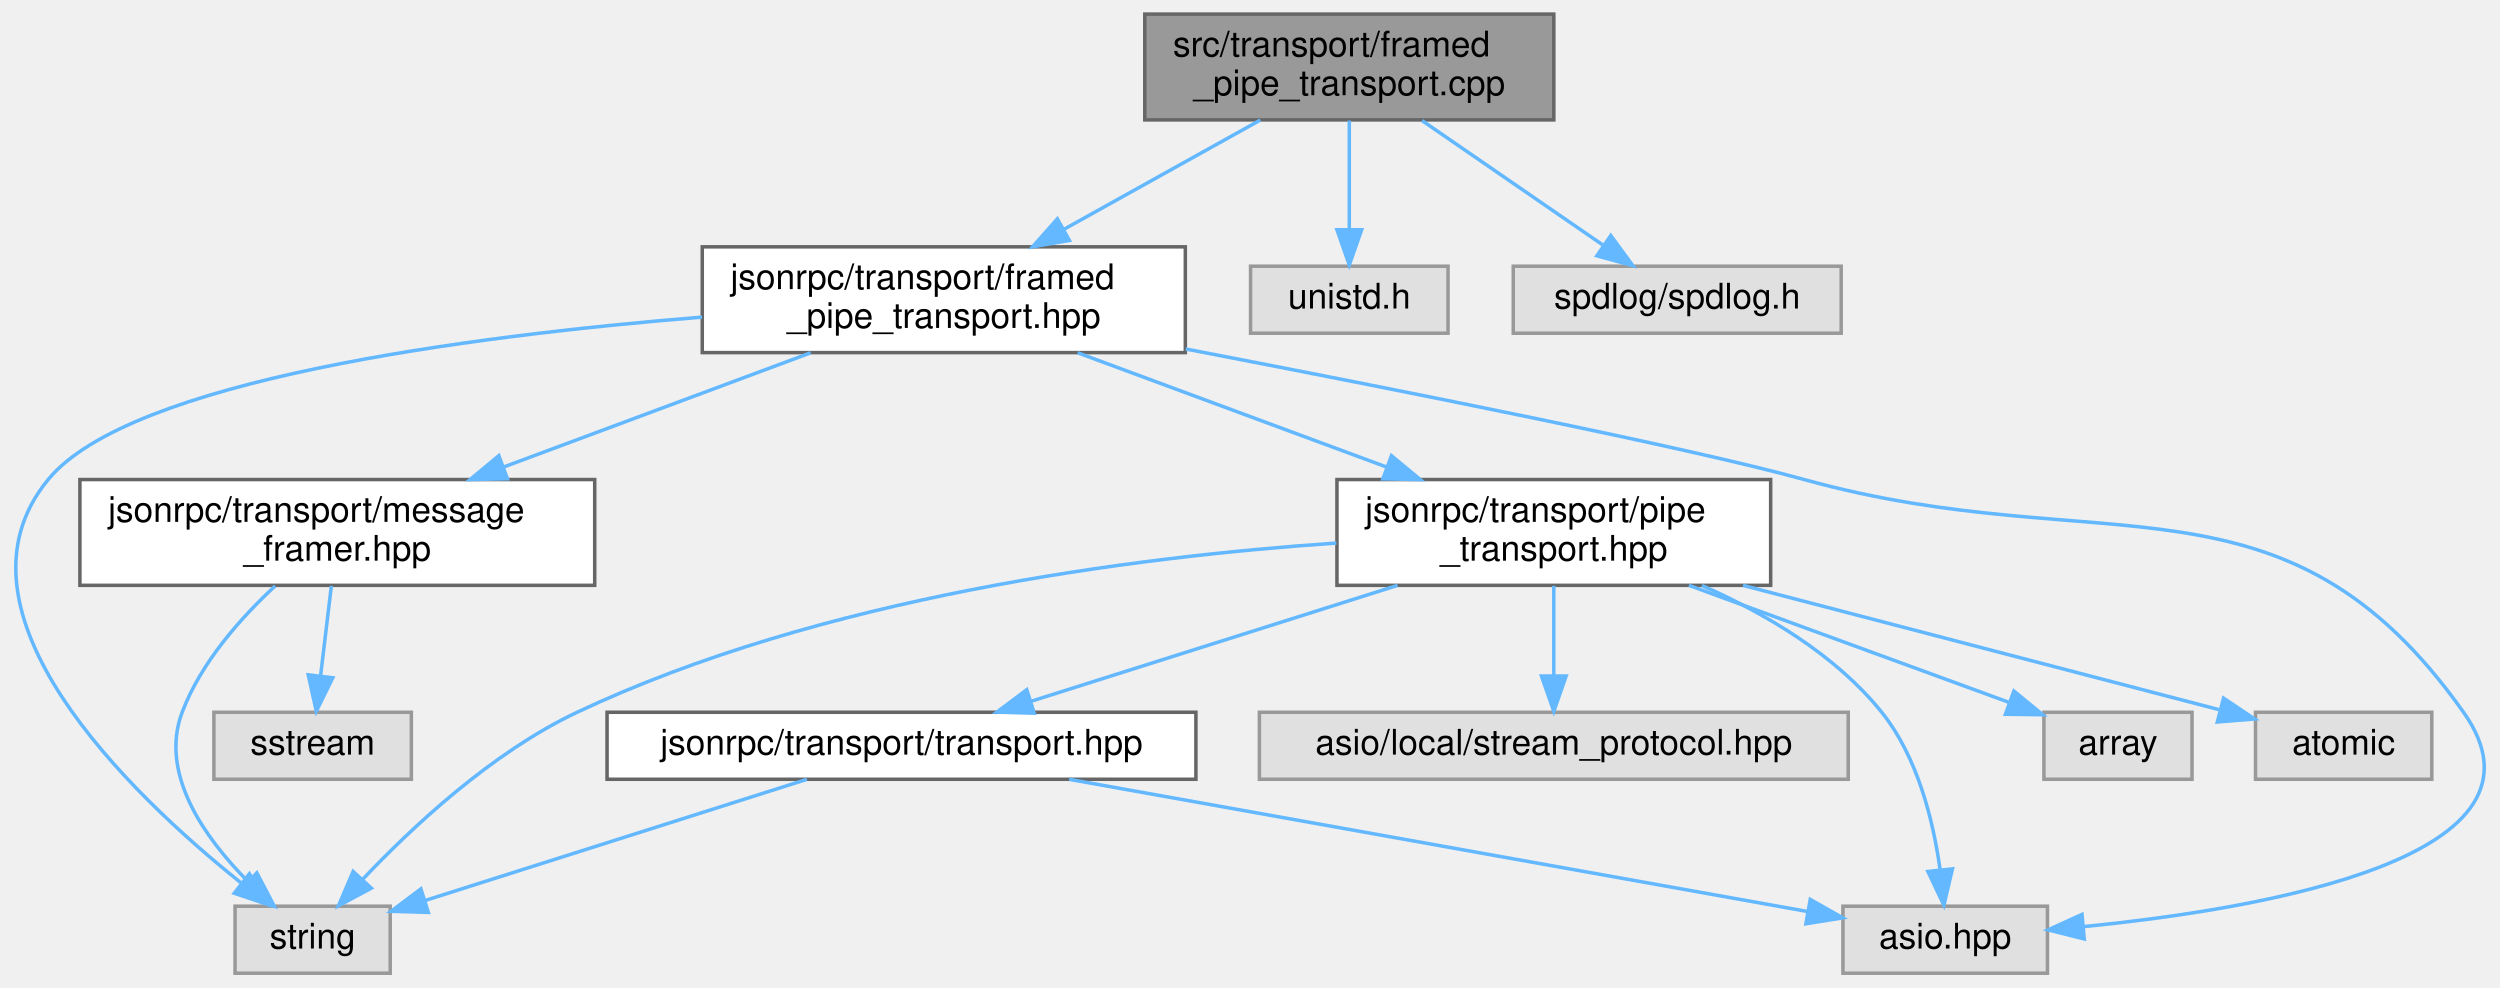
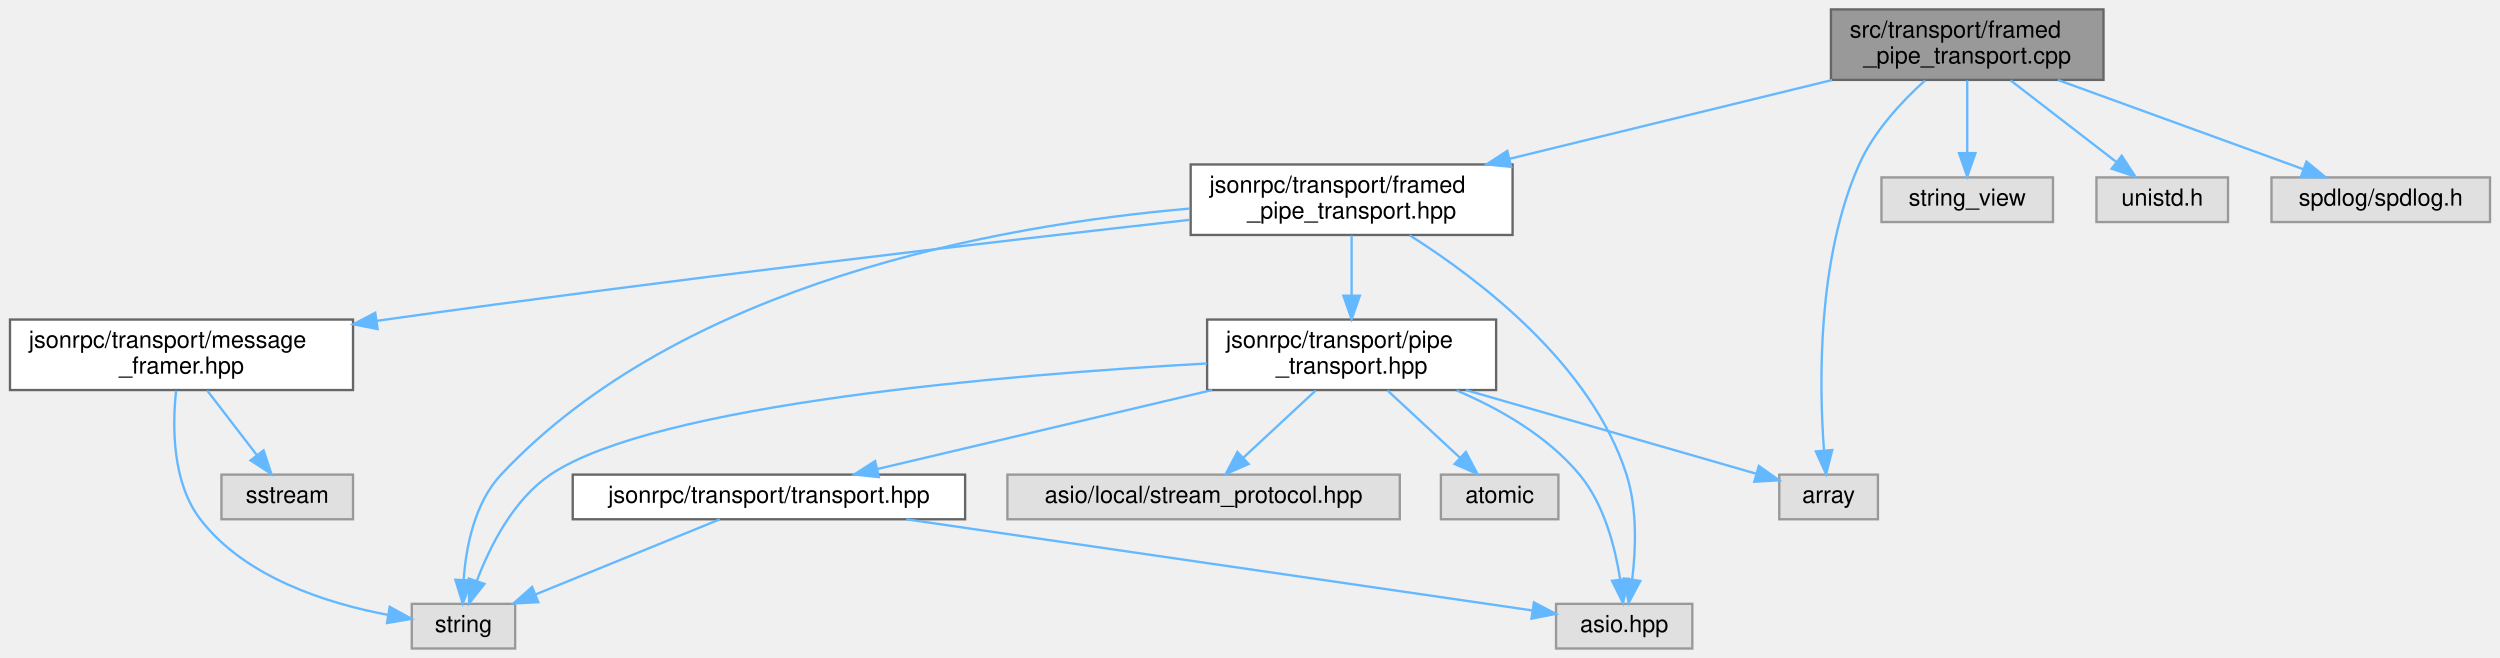
- <svg xmlns="http://www.w3.org/2000/svg" xmlns:xlink="http://www.w3.org/1999/xlink" width="709pt" height="280pt" viewBox="0.00 0.00 708.66 280.00">
+ <svg xmlns="http://www.w3.org/2000/svg" xmlns:xlink="http://www.w3.org/1999/xlink" width="1064pt" height="280pt" viewBox="0.00 0.00 1063.50 280.00">
  <g id="graph0" class="graph" transform="scale(1 1) rotate(0) translate(4 276)">
    <g id="Node000001" class="node">
      <g id="a_Node000001">
        <a xlink:title=" ">
-           <polygon fill="#999999" stroke="#666666" points="436.49,-272 320.49,-272 320.49,-242 436.49,-242 436.49,-272" />
-           <text text-anchor="start" x="328.49" y="-260" font-family="Helvetica,sans-Serif" font-size="10.00">src/transport/framed</text>
-           <text text-anchor="middle" x="378.49" y="-249" font-family="Helvetica,sans-Serif" font-size="10.00">_pipe_transport.cpp</text>
+           <polygon fill="#999999" stroke="#666666" points="891,-272 775,-272 775,-242 891,-242 891,-272" />
+           <text text-anchor="start" x="783" y="-260" font-family="Helvetica,sans-Serif" font-size="10.00">src/transport/framed</text>
+           <text text-anchor="middle" x="833" y="-249" font-family="Helvetica,sans-Serif" font-size="10.00">_pipe_transport.cpp</text>
        </a>
      </g>
    </g>
    <g id="Node000002" class="node">
      <g id="a_Node000002">
        <a xlink:href="framed__pipe__transport_8hpp.html" target="_top" xlink:title=" ">
-           <polygon fill="white" stroke="#666666" points="331.99,-206 194.99,-206 194.99,-176 331.99,-176 331.99,-206" />
-           <text text-anchor="start" x="202.99" y="-194" font-family="Helvetica,sans-Serif" font-size="10.00">jsonrpc/transport/framed</text>
-           <text text-anchor="middle" x="263.49" y="-183" font-family="Helvetica,sans-Serif" font-size="10.00">_pipe_transport.hpp</text>
+           <polygon fill="white" stroke="#666666" points="639.5,-206 502.5,-206 502.5,-176 639.5,-176 639.5,-206" />
+           <text text-anchor="start" x="510.5" y="-194" font-family="Helvetica,sans-Serif" font-size="10.00">jsonrpc/transport/framed</text>
+           <text text-anchor="middle" x="571" y="-183" font-family="Helvetica,sans-Serif" font-size="10.00">_pipe_transport.hpp</text>
        </a>
      </g>
    </g>
    <g id="edge1_Node000001_Node000002" class="edge">
      <g id="a_edge1_Node000001_Node000002">
        <a xlink:title=" ">
-           <path fill="none" stroke="#63b8ff" d="M353.25,-241.95C336.93,-232.87 315.47,-220.93 297.62,-211" />
-           <polygon fill="#63b8ff" stroke="#63b8ff" points="299.11,-207.82 288.67,-206.01 295.7,-213.93 299.11,-207.82" />
+           <path fill="none" stroke="#63b8ff" d="M775.5,-241.95C735.06,-232.08 680.8,-218.82 638.34,-208.45" />
+           <polygon fill="#63b8ff" stroke="#63b8ff" points="638.91,-204.99 628.36,-206.01 637.25,-211.79 638.91,-204.99" />
+         </a>
+       </g>
+     </g>
+     <g id="Node000008" class="node">
+       <g id="a_Node000008">
+         <a xlink:title=" ">
+           <polygon fill="#e0e0e0" stroke="#999999" points="795,-74 753,-74 753,-55 795,-55 795,-74" />
+           <text text-anchor="middle" x="774" y="-62" font-family="Helvetica,sans-Serif" font-size="10.00">array</text>
+         </a>
+       </g>
+     </g>
+     <g id="edge16_Node000001_Node000008" class="edge">
+       <g id="a_edge16_Node000001_Node000008">
+         <a xlink:title=" ">
+           <path fill="none" stroke="#63b8ff" d="M815.06,-241.77C804.99,-232.69 793.22,-220.01 787,-206 769.08,-165.65 769.95,-112.46 772.03,-84.53" />
+           <polygon fill="#63b8ff" stroke="#63b8ff" points="775.55,-84.48 772.95,-74.21 768.58,-83.86 775.55,-84.48" />
        </a>
      </g>
    </g>
    <g id="Node000012" class="node">
      <g id="a_Node000012">
        <a xlink:title=" ">
-           <polygon fill="#e0e0e0" stroke="#999999" points="406.49,-200.5 350.49,-200.5 350.49,-181.5 406.49,-181.5 406.49,-200.5" />
-           <text text-anchor="middle" x="378.49" y="-188.5" font-family="Helvetica,sans-Serif" font-size="10.00">unistd.h</text>
-         </a>
-       </g>
-     </g>
-     <g id="edge16_Node000001_Node000012" class="edge">
-       <g id="a_edge16_Node000001_Node000012">
-         <a xlink:title=" ">
-           <path fill="none" stroke="#63b8ff" d="M378.49,-241.8C378.49,-232.7 378.49,-220.79 378.49,-210.9" />
-           <polygon fill="#63b8ff" stroke="#63b8ff" points="381.99,-210.84 378.49,-200.84 374.99,-210.84 381.99,-210.84" />
+           <polygon fill="#e0e0e0" stroke="#999999" points="869.5,-200.5 796.5,-200.5 796.5,-181.5 869.5,-181.5 869.5,-200.5" />
+           <text text-anchor="middle" x="833" y="-188.5" font-family="Helvetica,sans-Serif" font-size="10.00">string_view</text>
+         </a>
+       </g>
+     </g>
+     <g id="edge17_Node000001_Node000012" class="edge">
+       <g id="a_edge17_Node000001_Node000012">
+         <a xlink:title=" ">
+           <path fill="none" stroke="#63b8ff" d="M833,-241.8C833,-232.7 833,-220.79 833,-210.9" />
+           <polygon fill="#63b8ff" stroke="#63b8ff" points="836.5,-210.84 833,-200.84 829.5,-210.84 836.5,-210.84" />
        </a>
      </g>
    </g>
    <g id="Node000013" class="node">
      <g id="a_Node000013">
        <a xlink:title=" ">
-           <polygon fill="#e0e0e0" stroke="#999999" points="517.99,-200.5 424.99,-200.5 424.99,-181.5 517.99,-181.5 517.99,-200.5" />
-           <text text-anchor="middle" x="471.49" y="-188.5" font-family="Helvetica,sans-Serif" font-size="10.00">spdlog/spdlog.h</text>
-         </a>
-       </g>
-     </g>
-     <g id="edge17_Node000001_Node000013" class="edge">
-       <g id="a_edge17_Node000001_Node000013">
-         <a xlink:title=" ">
-           <path fill="none" stroke="#63b8ff" d="M399.13,-241.8C414.43,-231.27 435.2,-216.97 450.57,-206.4" />
-           <polygon fill="#63b8ff" stroke="#63b8ff" points="452.65,-209.21 458.91,-200.66 448.69,-203.44 452.65,-209.21" />
+           <polygon fill="#e0e0e0" stroke="#999999" points="944,-200.5 888,-200.5 888,-181.5 944,-181.5 944,-200.5" />
+           <text text-anchor="middle" x="916" y="-188.5" font-family="Helvetica,sans-Serif" font-size="10.00">unistd.h</text>
+         </a>
+       </g>
+     </g>
+     <g id="edge18_Node000001_Node000013" class="edge">
+       <g id="a_edge18_Node000001_Node000013">
+         <a xlink:title=" ">
+           <path fill="none" stroke="#63b8ff" d="M851.42,-241.8C864.74,-231.53 882.71,-217.67 896.31,-207.18" />
+           <polygon fill="#63b8ff" stroke="#63b8ff" points="898.75,-209.72 904.53,-200.84 894.47,-204.18 898.75,-209.72" />
+         </a>
+       </g>
+     </g>
+     <g id="Node000014" class="node">
+       <g id="a_Node000014">
+         <a xlink:title=" ">
+           <polygon fill="#e0e0e0" stroke="#999999" points="1055.5,-200.5 962.5,-200.5 962.5,-181.5 1055.5,-181.5 1055.5,-200.5" />
+           <text text-anchor="middle" x="1009" y="-188.5" font-family="Helvetica,sans-Serif" font-size="10.00">spdlog/spdlog.h</text>
+         </a>
+       </g>
+     </g>
+     <g id="edge19_Node000001_Node000014" class="edge">
+       <g id="a_edge19_Node000001_Node000014">
+         <a xlink:title=" ">
+           <path fill="none" stroke="#63b8ff" d="M871.62,-241.95C902.9,-230.58 946.47,-214.74 976.1,-203.96" />
+           <polygon fill="#63b8ff" stroke="#63b8ff" points="977.38,-207.22 985.58,-200.52 974.98,-200.65 977.38,-207.22" />
        </a>
      </g>
    </g>
    <g id="Node000003" class="node">
      <g id="a_Node000003">
        <a xlink:title=" ">
-           <polygon fill="#e0e0e0" stroke="#999999" points="106.49,-19 62.49,-19 62.49,0 106.49,0 106.49,-19" />
-           <text text-anchor="middle" x="84.49" y="-7" font-family="Helvetica,sans-Serif" font-size="10.00">string</text>
+           <polygon fill="#e0e0e0" stroke="#999999" points="215,-19 171,-19 171,0 215,0 215,-19" />
+           <text text-anchor="middle" x="193" y="-7" font-family="Helvetica,sans-Serif" font-size="10.00">string</text>
        </a>
      </g>
    </g>
    <g id="edge2_Node000002_Node000003" class="edge">
      <g id="a_edge2_Node000002_Node000003">
        <a xlink:title=" ">
-           <path fill="none" stroke="#63b8ff" d="M194.94,-186.07C127.89,-180.63 32.58,-168.07 9.49,-140 -21.28,-102.58 32.57,-50.97 64.09,-25.69" />
-           <polygon fill="#63b8ff" stroke="#63b8ff" points="66.56,-28.2 72.3,-19.29 62.26,-22.68 66.56,-28.2" />
+           <path fill="none" stroke="#63b8ff" d="M502.24,-187.25C420.62,-180.19 285.9,-155.92 209,-74 197.7,-61.97 194.07,-43.16 193.05,-29.13" />
+           <polygon fill="#63b8ff" stroke="#63b8ff" points="196.55,-28.99 192.69,-19.12 189.55,-29.24 196.55,-28.99" />
        </a>
      </g>
    </g>
    <g id="Node000004" class="node">
      <g id="a_Node000004">
        <a xlink:title=" ">
-           <polygon fill="#e0e0e0" stroke="#999999" points="576.49,-19 518.49,-19 518.49,0 576.49,0 576.49,-19" />
-           <text text-anchor="middle" x="547.49" y="-7" font-family="Helvetica,sans-Serif" font-size="10.00">asio.hpp</text>
+           <polygon fill="#e0e0e0" stroke="#999999" points="716,-19 658,-19 658,0 716,0 716,-19" />
+           <text text-anchor="middle" x="687" y="-7" font-family="Helvetica,sans-Serif" font-size="10.00">asio.hpp</text>
        </a>
      </g>
    </g>
    <g id="edge3_Node000002_Node000004" class="edge">
      <g id="a_edge3_Node000002_Node000004">
        <a xlink:title=" ">
-           <path fill="none" stroke="#63b8ff" d="M332.09,-177.03C392.29,-165.45 475.15,-148.98 507.49,-140 592.42,-116.43 643.59,-145.95 694.49,-74 723.32,-33.26 639.41,-18.43 586.72,-13.21" />
-           <polygon fill="#63b8ff" stroke="#63b8ff" points="586.92,-9.71 576.64,-12.29 586.28,-16.68 586.92,-9.71" />
+           <path fill="none" stroke="#63b8ff" d="M595.69,-175.86C625.35,-157.12 673.02,-120.86 688,-74 692.62,-59.54 691.98,-42.27 690.41,-29.39" />
+           <polygon fill="#63b8ff" stroke="#63b8ff" points="693.85,-28.75 688.89,-19.39 686.93,-29.8 693.85,-28.75" />
        </a>
      </g>
    </g>
    <g id="Node000005" class="node">
      <g id="a_Node000005">
        <a xlink:href="message__framer_8hpp.html" target="_top" xlink:title=" ">
-           <polygon fill="white" stroke="#666666" points="164.49,-140 18.49,-140 18.49,-110 164.49,-110 164.49,-140" />
-           <text text-anchor="start" x="26.49" y="-128" font-family="Helvetica,sans-Serif" font-size="10.00">jsonrpc/transport/message</text>
-           <text text-anchor="middle" x="91.49" y="-117" font-family="Helvetica,sans-Serif" font-size="10.00">_framer.hpp</text>
+           <polygon fill="white" stroke="#666666" points="146,-140 0,-140 0,-110 146,-110 146,-140" />
+           <text text-anchor="start" x="8" y="-128" font-family="Helvetica,sans-Serif" font-size="10.00">jsonrpc/transport/message</text>
+           <text text-anchor="middle" x="73" y="-117" font-family="Helvetica,sans-Serif" font-size="10.00">_framer.hpp</text>
        </a>
      </g>
    </g>
    <g id="edge4_Node000002_Node000005" class="edge">
      <g id="a_edge4_Node000002_Node000005">
        <a xlink:title=" ">
-           <path fill="none" stroke="#63b8ff" d="M225.74,-175.95C200.09,-166.41 165.97,-153.71 138.54,-143.51" />
-           <polygon fill="#63b8ff" stroke="#63b8ff" points="139.74,-140.22 129.15,-140.01 137.3,-146.78 139.74,-140.22" />
+           <path fill="none" stroke="#63b8ff" d="M502.17,-182.45C420.46,-173.29 280.11,-156.96 160,-140 158.72,-139.82 157.43,-139.64 156.14,-139.45" />
+           <polygon fill="#63b8ff" stroke="#63b8ff" points="156.47,-135.96 146.07,-137.97 155.45,-142.89 156.47,-135.96" />
        </a>
      </g>
    </g>
    <g id="Node000007" class="node">
      <g id="a_Node000007">
        <a xlink:href="pipe__transport_8hpp.html" target="_top" xlink:title=" ">
-           <polygon fill="white" stroke="#666666" points="497.99,-140 374.99,-140 374.99,-110 497.99,-110 497.99,-140" />
-           <text text-anchor="start" x="382.99" y="-128" font-family="Helvetica,sans-Serif" font-size="10.00">jsonrpc/transport/pipe</text>
-           <text text-anchor="middle" x="436.49" y="-117" font-family="Helvetica,sans-Serif" font-size="10.00">_transport.hpp</text>
+           <polygon fill="white" stroke="#666666" points="632.5,-140 509.5,-140 509.5,-110 632.5,-110 632.5,-140" />
+           <text text-anchor="start" x="517.5" y="-128" font-family="Helvetica,sans-Serif" font-size="10.00">jsonrpc/transport/pipe</text>
+           <text text-anchor="middle" x="571" y="-117" font-family="Helvetica,sans-Serif" font-size="10.00">_transport.hpp</text>
        </a>
      </g>
    </g>
    <g id="edge7_Node000002_Node000007" class="edge">
      <g id="a_edge7_Node000002_Node000007">
        <a xlink:title=" ">
-           <path fill="none" stroke="#63b8ff" d="M301.46,-175.95C327.26,-166.41 361.58,-153.71 389.16,-143.51" />
-           <polygon fill="#63b8ff" stroke="#63b8ff" points="390.45,-146.76 398.61,-140.01 388.02,-140.2 390.45,-146.76" />
+           <path fill="none" stroke="#63b8ff" d="M571,-175.8C571,-168.34 571,-158.99 571,-150.41" />
+           <polygon fill="#63b8ff" stroke="#63b8ff" points="574.5,-150.16 571,-140.16 567.5,-150.16 574.5,-150.16" />
        </a>
      </g>
    </g>
    <g id="edge6_Node000005_Node000003" class="edge">
      <g id="a_edge6_Node000005_Node000003">
        <a xlink:title=" ">
-           <path fill="none" stroke="#63b8ff" d="M73.86,-109.81C64.06,-100.74 52.8,-88.06 47.49,-74 40.92,-56.6 53.83,-38.43 66.16,-26.01" />
-           <polygon fill="#63b8ff" stroke="#63b8ff" points="68.67,-28.46 73.59,-19.07 63.89,-23.34 68.67,-28.46" />
+           <path fill="none" stroke="#63b8ff" d="M70.7,-109.75C69.07,-94.6 68.97,-70.7 81,-55 100.02,-30.19 134.99,-19.18 160.81,-14.32" />
+           <polygon fill="#63b8ff" stroke="#63b8ff" points="161.61,-17.73 170.9,-12.63 160.46,-10.83 161.61,-17.73" />
        </a>
      </g>
    </g>
    <g id="Node000006" class="node">
      <g id="a_Node000006">
        <a xlink:title=" ">
-           <polygon fill="#e0e0e0" stroke="#999999" points="112.49,-74 56.49,-74 56.49,-55 112.49,-55 112.49,-74" />
-           <text text-anchor="middle" x="84.49" y="-62" font-family="Helvetica,sans-Serif" font-size="10.00">sstream</text>
+           <polygon fill="#e0e0e0" stroke="#999999" points="146,-74 90,-74 90,-55 146,-55 146,-74" />
+           <text text-anchor="middle" x="118" y="-62" font-family="Helvetica,sans-Serif" font-size="10.00">sstream</text>
        </a>
      </g>
    </g>
    <g id="edge5_Node000005_Node000006" class="edge">
      <g id="a_edge5_Node000005_Node000006">
        <a xlink:title=" ">
-           <path fill="none" stroke="#63b8ff" d="M89.8,-109.84C88.88,-102.21 87.75,-92.7 86.76,-84.45" />
-           <polygon fill="#63b8ff" stroke="#63b8ff" points="90.2,-83.78 85.54,-74.27 83.25,-84.61 90.2,-83.78" />
+           <path fill="none" stroke="#63b8ff" d="M83.89,-109.84C90.29,-101.52 98.42,-90.96 105.13,-82.23" />
+           <polygon fill="#63b8ff" stroke="#63b8ff" points="107.93,-84.33 111.26,-74.27 102.39,-80.06 107.93,-84.33" />
        </a>
      </g>
    </g>
    <g id="edge10_Node000007_Node000003" class="edge">
      <g id="a_edge10_Node000007_Node000003">
        <a xlink:title=" ">
-           <path fill="none" stroke="#63b8ff" d="M374.83,-121.99C316.78,-118.04 228.66,-106.61 159.49,-74 135.27,-62.58 112.56,-41.3 98.61,-26.54" />
-           <polygon fill="#63b8ff" stroke="#63b8ff" points="101.14,-24.12 91.81,-19.11 95.98,-28.85 101.14,-24.12" />
+           <path fill="none" stroke="#63b8ff" d="M509.41,-121.31C423.82,-116.52 274.43,-104.03 230,-74 214.18,-63.31 204.21,-43.41 198.66,-28.73" />
+           <polygon fill="#63b8ff" stroke="#63b8ff" points="201.93,-27.49 195.38,-19.17 195.31,-29.76 201.93,-27.49" />
        </a>
      </g>
    </g>
    <g id="edge11_Node000007_Node000004" class="edge">
      <g id="a_edge11_Node000007_Node000004">
        <a xlink:title=" ">
-           <path fill="none" stroke="#63b8ff" d="M478.51,-109.95C496.53,-101.99 516.4,-90.29 529.49,-74 539.7,-61.3 544.12,-43.12 546.03,-29.46" />
-           <polygon fill="#63b8ff" stroke="#63b8ff" points="549.54,-29.59 547.12,-19.27 542.58,-28.85 549.54,-29.59" />
-         </a>
-       </g>
-     </g>
-     <g id="Node000008" class="node">
-       <g id="a_Node000008">
-         <a xlink:title=" ">
-           <polygon fill="#e0e0e0" stroke="#999999" points="617.49,-74 575.49,-74 575.49,-55 617.49,-55 617.49,-74" />
-           <text text-anchor="middle" x="596.49" y="-62" font-family="Helvetica,sans-Serif" font-size="10.00">array</text>
+           <path fill="none" stroke="#63b8ff" d="M615.68,-109.84C634.19,-101.94 654.45,-90.33 668,-74 678.45,-61.41 683.15,-43.22 685.27,-29.53" />
+           <polygon fill="#63b8ff" stroke="#63b8ff" points="688.78,-29.66 686.51,-19.31 681.83,-28.82 688.78,-29.66" />
        </a>
      </g>
    </g>
    <g id="edge8_Node000007_Node000008" class="edge">
      <g id="a_edge8_Node000007_Node000008">
        <a xlink:title=" ">
-           <path fill="none" stroke="#63b8ff" d="M474.81,-109.99C502.56,-99.84 539.59,-86.3 565.49,-76.84" />
-           <polygon fill="#63b8ff" stroke="#63b8ff" points="566.97,-80.02 575.16,-73.3 564.57,-73.44 566.97,-80.02" />
+           <path fill="none" stroke="#63b8ff" d="M619.62,-109.99C657.94,-98.95 710.2,-83.89 743.02,-74.43" />
+           <polygon fill="#63b8ff" stroke="#63b8ff" points="744.31,-77.7 752.95,-71.57 742.37,-70.97 744.31,-77.7" />
        </a>
      </g>
    </g>
    <g id="Node000009" class="node">
      <g id="a_Node000009">
        <a xlink:title=" ">
-           <polygon fill="#e0e0e0" stroke="#999999" points="685.49,-74 635.49,-74 635.49,-55 685.49,-55 685.49,-74" />
-           <text text-anchor="middle" x="660.49" y="-62" font-family="Helvetica,sans-Serif" font-size="10.00">atomic</text>
+           <polygon fill="#e0e0e0" stroke="#999999" points="659,-74 609,-74 609,-55 659,-55 659,-74" />
+           <text text-anchor="middle" x="634" y="-62" font-family="Helvetica,sans-Serif" font-size="10.00">atomic</text>
        </a>
      </g>
    </g>
    <g id="edge9_Node000007_Node000009" class="edge">
      <g id="a_edge9_Node000007_Node000009">
        <a xlink:title=" ">
-           <path fill="none" stroke="#63b8ff" d="M490.14,-109.99C531.96,-99.07 588.84,-84.21 625.12,-74.74" />
-           <polygon fill="#63b8ff" stroke="#63b8ff" points="626.43,-78.01 635.22,-72.1 624.66,-71.24 626.43,-78.01" />
+           <path fill="none" stroke="#63b8ff" d="M586.25,-109.84C595.58,-101.17 607.53,-90.08 617.15,-81.15" />
+           <polygon fill="#63b8ff" stroke="#63b8ff" points="619.61,-83.64 624.56,-74.27 614.85,-78.51 619.61,-83.64" />
        </a>
      </g>
    </g>
    <g id="Node000010" class="node">
      <g id="a_Node000010">
        <a xlink:title=" ">
-           <polygon fill="#e0e0e0" stroke="#999999" points="519.99,-74 352.99,-74 352.99,-55 519.99,-55 519.99,-74" />
-           <text text-anchor="middle" x="436.49" y="-62" font-family="Helvetica,sans-Serif" font-size="10.00">asio/local/stream_protocol.hpp</text>
+           <polygon fill="#e0e0e0" stroke="#999999" points="591.5,-74 424.5,-74 424.5,-55 591.5,-55 591.5,-74" />
+           <text text-anchor="middle" x="508" y="-62" font-family="Helvetica,sans-Serif" font-size="10.00">asio/local/stream_protocol.hpp</text>
        </a>
      </g>
    </g>
    <g id="edge12_Node000007_Node000010" class="edge">
      <g id="a_edge12_Node000007_Node000010">
        <a xlink:title=" ">
-           <path fill="none" stroke="#63b8ff" d="M436.49,-109.84C436.49,-102.21 436.49,-92.7 436.49,-84.45" />
-           <polygon fill="#63b8ff" stroke="#63b8ff" points="439.99,-84.27 436.49,-74.27 432.99,-84.27 439.99,-84.27" />
+           <path fill="none" stroke="#63b8ff" d="M555.75,-109.84C546.42,-101.17 534.47,-90.08 524.85,-81.15" />
+           <polygon fill="#63b8ff" stroke="#63b8ff" points="527.15,-78.51 517.44,-74.27 522.39,-83.64 527.15,-78.51" />
        </a>
      </g>
    </g>
    <g id="Node000011" class="node">
      <g id="a_Node000011">
        <a xlink:href="transport_8hpp.html" target="_top" xlink:title=" ">
-           <polygon fill="white" stroke="#666666" points="334.99,-74 167.99,-74 167.99,-55 334.99,-55 334.99,-74" />
-           <text text-anchor="middle" x="251.49" y="-62" font-family="Helvetica,sans-Serif" font-size="10.00">jsonrpc/transport/transport.hpp</text>
+           <polygon fill="white" stroke="#666666" points="406.5,-74 239.5,-74 239.5,-55 406.5,-55 406.5,-74" />
+           <text text-anchor="middle" x="323" y="-62" font-family="Helvetica,sans-Serif" font-size="10.00">jsonrpc/transport/transport.hpp</text>
        </a>
      </g>
    </g>
    <g id="edge13_Node000007_Node000011" class="edge">
      <g id="a_edge13_Node000007_Node000011">
        <a xlink:title=" ">
-           <path fill="none" stroke="#63b8ff" d="M392.18,-109.99C360.39,-99.94 318.07,-86.55 288.17,-77.1" />
-           <polygon fill="#63b8ff" stroke="#63b8ff" points="289.13,-73.73 278.54,-74.05 287.02,-80.41 289.13,-73.73" />
+           <path fill="none" stroke="#63b8ff" d="M511.6,-109.99C467.87,-99.67 409.28,-85.85 369.07,-76.37" />
+           <polygon fill="#63b8ff" stroke="#63b8ff" points="369.8,-72.94 359.26,-74.05 368.19,-79.76 369.8,-72.94" />
        </a>
      </g>
    </g>
    <g id="edge14_Node000011_Node000003" class="edge">
      <g id="a_edge14_Node000011_Node000003">
        <a xlink:title=" ">
-           <path fill="none" stroke="#63b8ff" d="M224.66,-54.98C195.12,-45.61 147.68,-30.55 116.3,-20.59" />
-           <polygon fill="#63b8ff" stroke="#63b8ff" points="117.3,-17.24 106.71,-17.55 115.19,-23.91 117.3,-17.24" />
+           <path fill="none" stroke="#63b8ff" d="M302.11,-54.98C280.92,-46.34 247.87,-32.87 223.7,-23.02" />
+           <polygon fill="#63b8ff" stroke="#63b8ff" points="224.85,-19.7 214.27,-19.17 222.21,-26.19 224.85,-19.7" />
        </a>
      </g>
    </g>
    <g id="edge15_Node000011_Node000004" class="edge">
      <g id="a_edge15_Node000011_Node000004">
        <a xlink:title=" ">
-           <path fill="none" stroke="#63b8ff" d="M299.05,-54.98C357.23,-44.57 454.64,-27.13 508.58,-17.47" />
-           <polygon fill="#63b8ff" stroke="#63b8ff" points="509.22,-20.91 518.44,-15.7 507.98,-14.02 509.22,-20.91" />
+           <path fill="none" stroke="#63b8ff" d="M381.48,-54.98C456.3,-44.09 583.84,-25.52 647.87,-16.2" />
+           <polygon fill="#63b8ff" stroke="#63b8ff" points="648.57,-19.63 657.96,-14.73 647.56,-12.71 648.57,-19.63" />
        </a>
      </g>
    </g>
  </g>
</svg>
